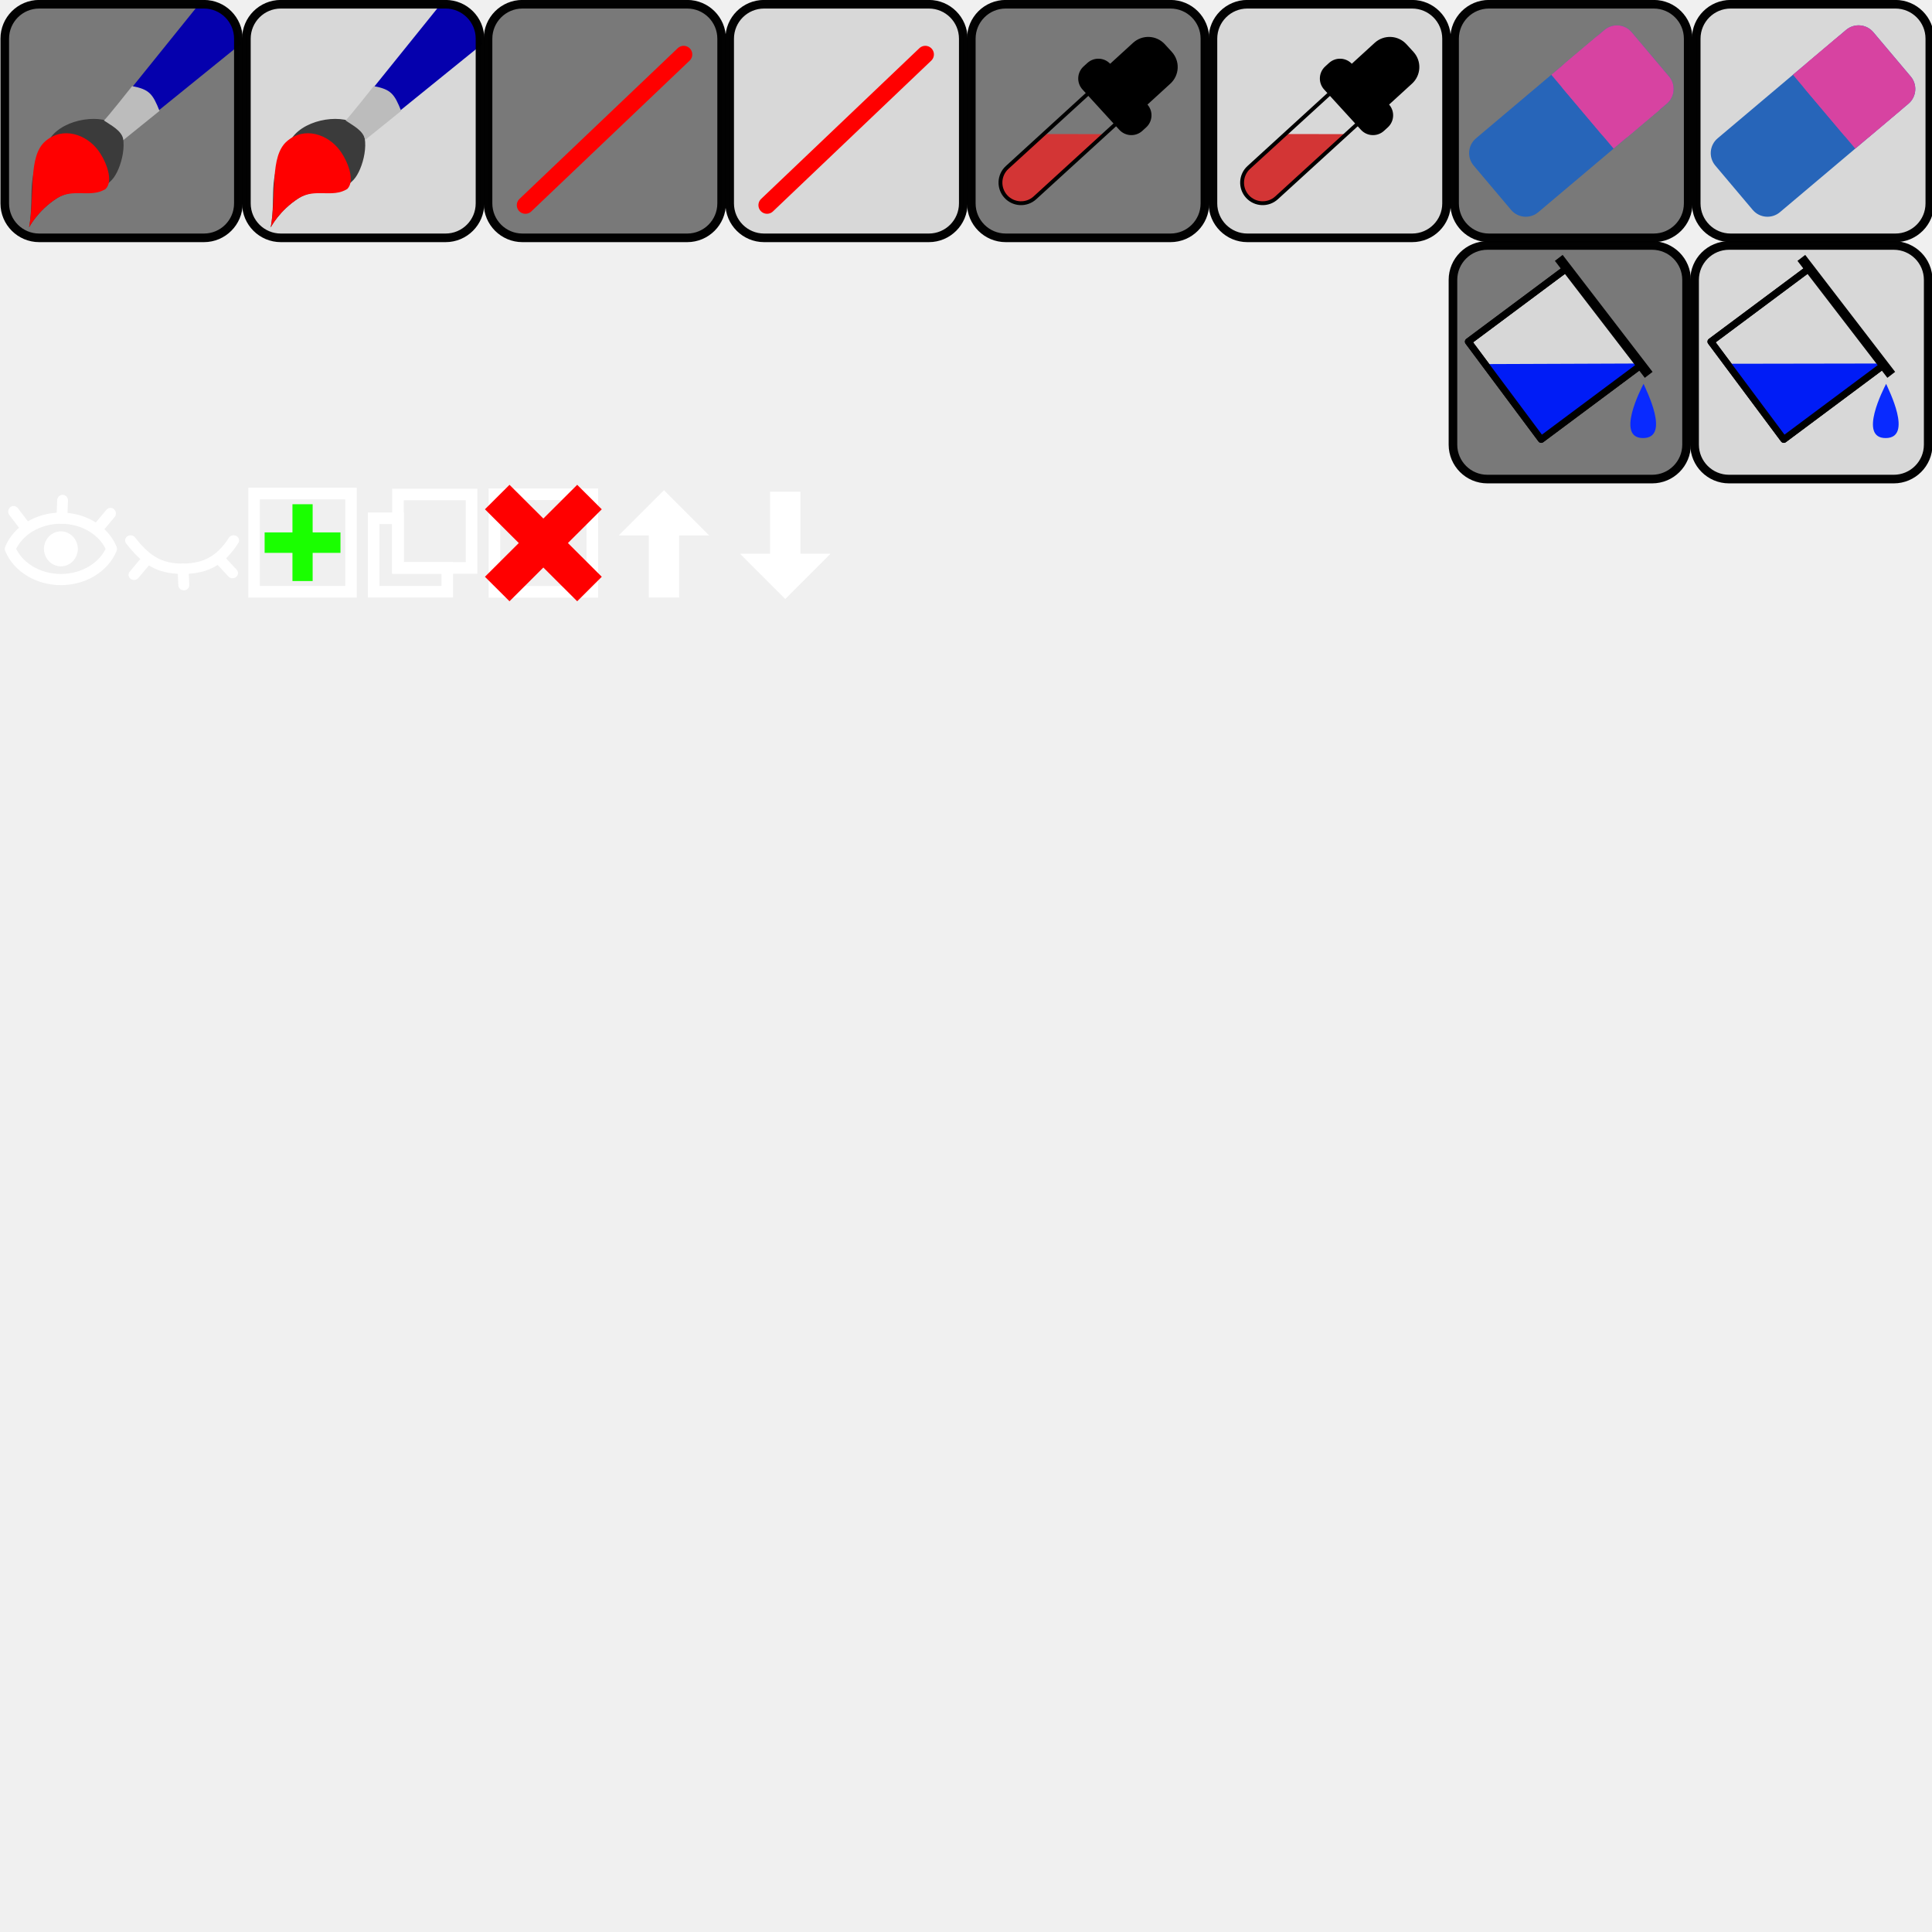
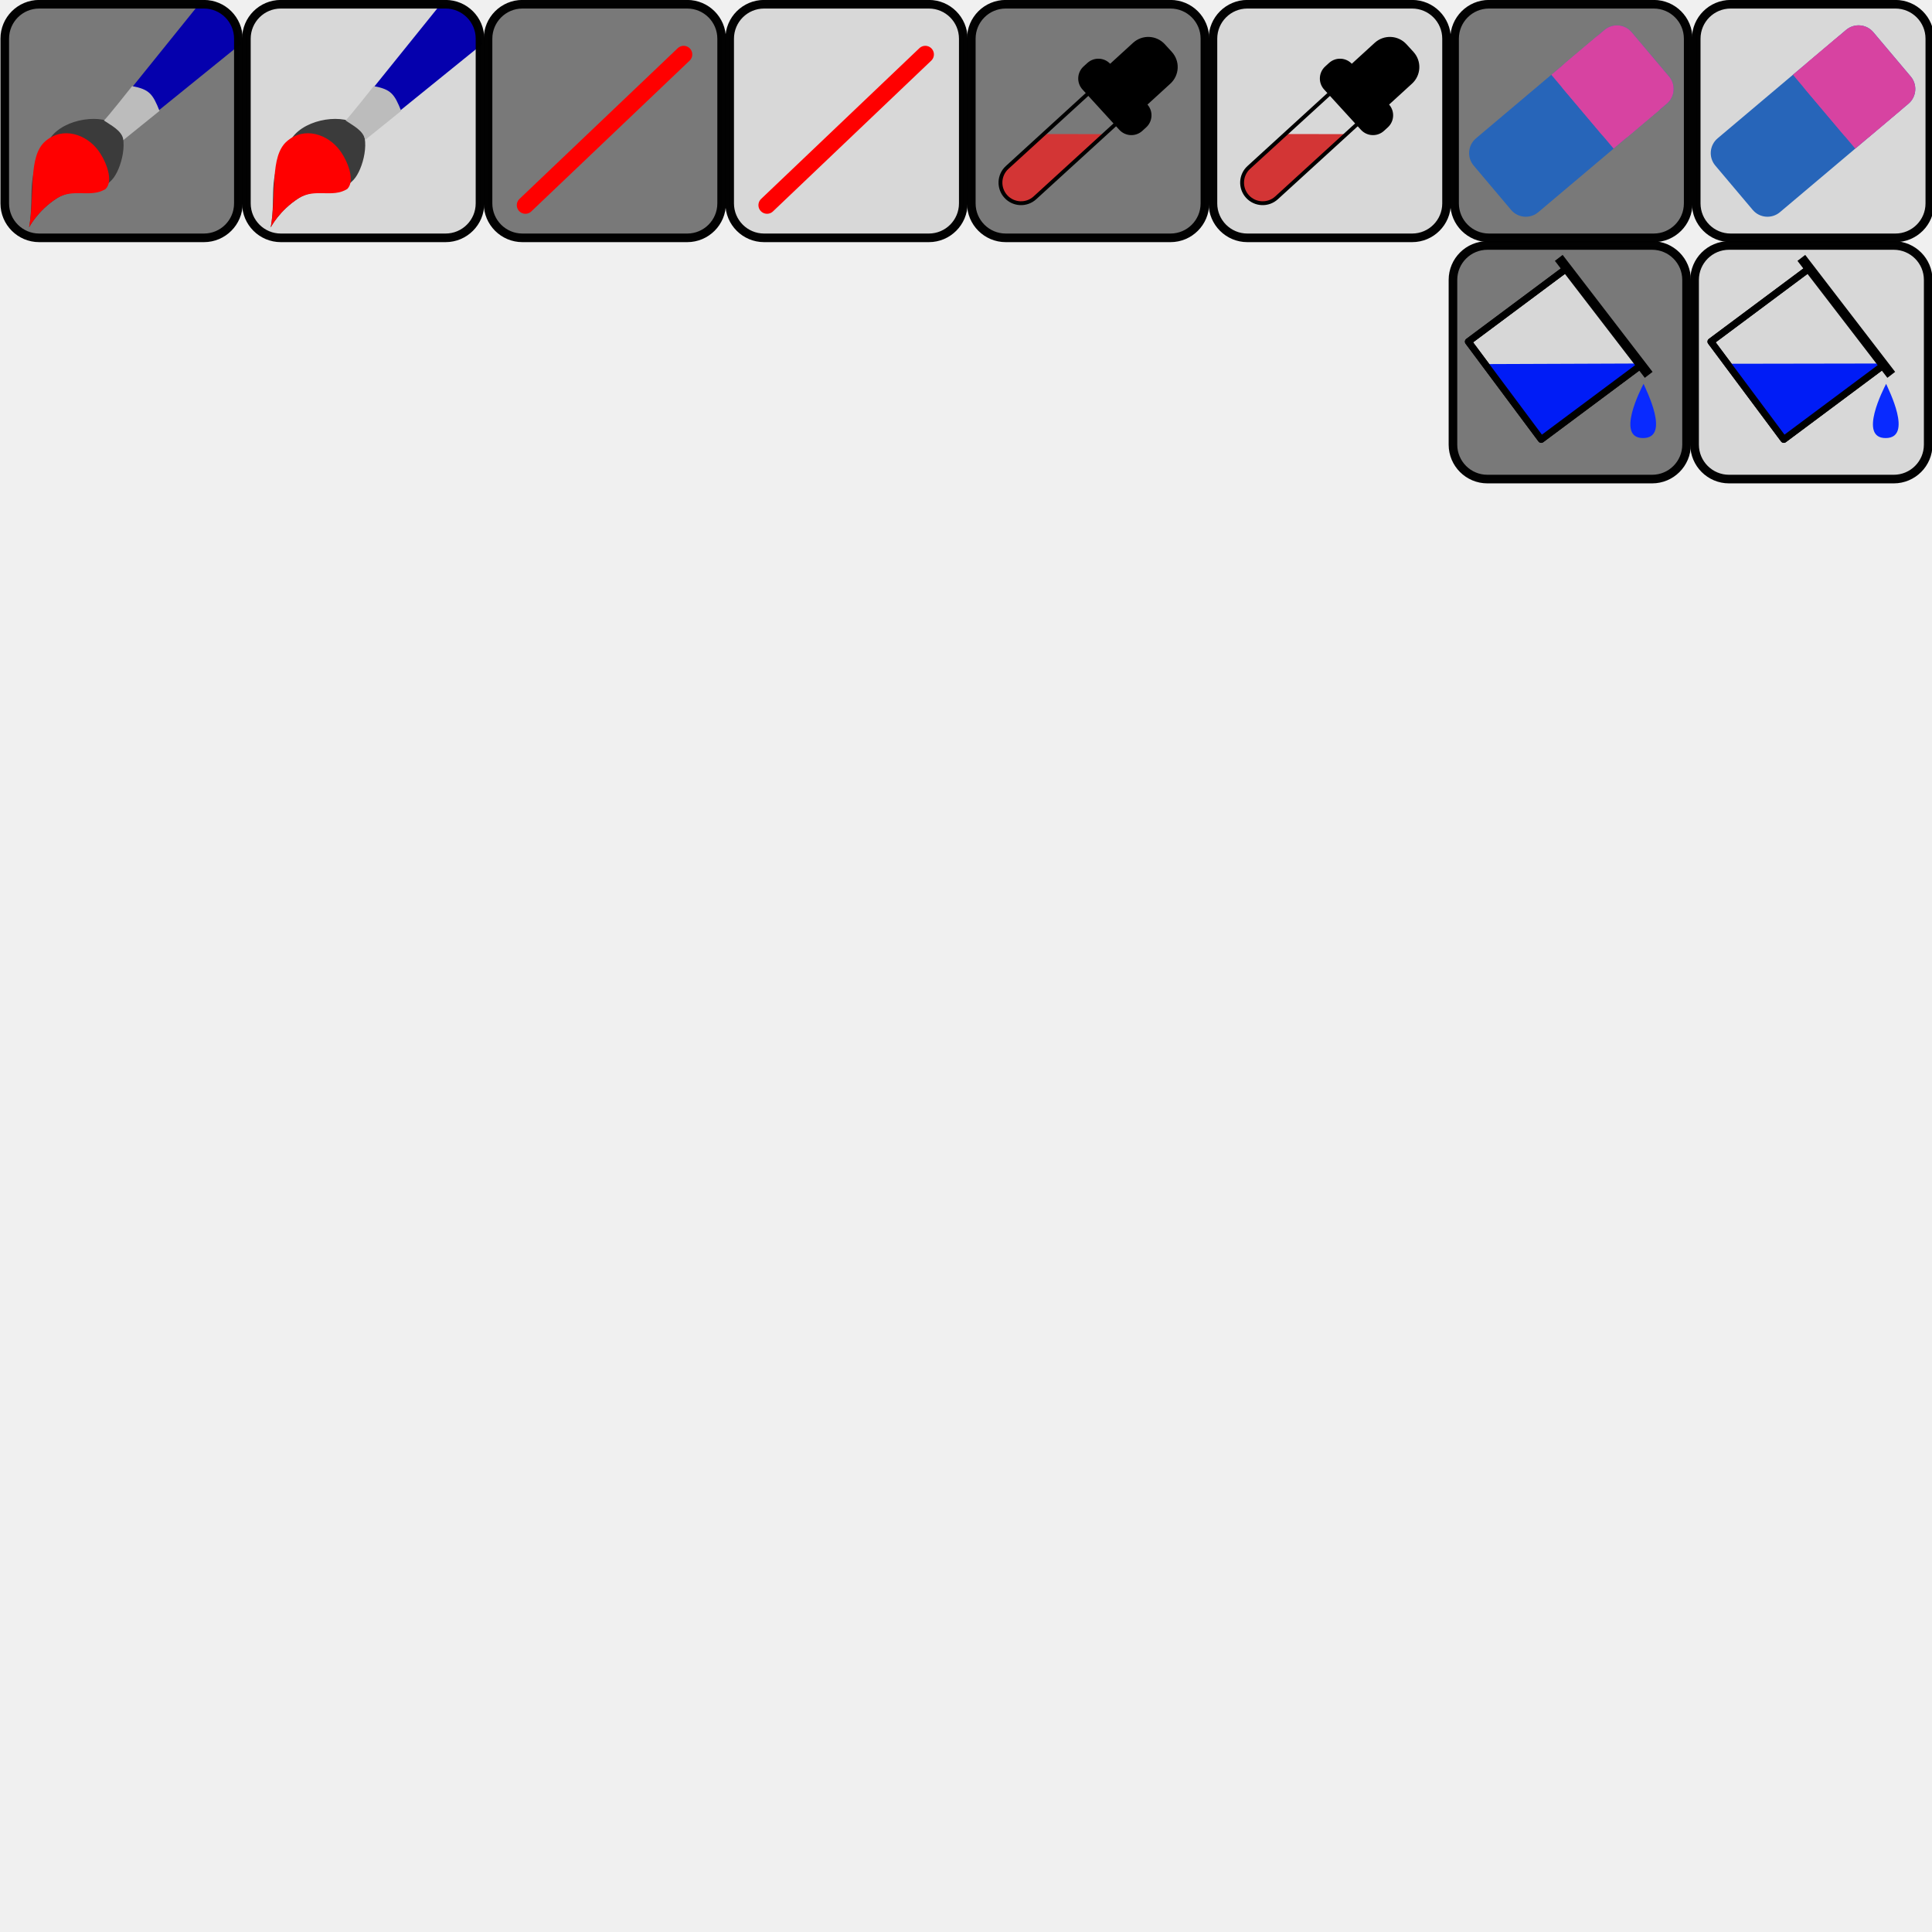
<svg xmlns="http://www.w3.org/2000/svg" width="256" height="256" viewBox="0 0 240 240" id="svg2" version="1.1">
  <defs id="defs4" />
  <g id="layer1" transform="translate(0,-812.3621)">
    <g id="g4171" transform="matrix(0.05345512,0,0,0.05345512,61.98839,818.6427)">
      <rect ry="80" y="-107.638" x="-1148.571" height="542.857" width="542.857" id="rect4136" style="opacity:0.99;fill:#787878;fill-opacity:1;stroke:none;stroke-width:3.9;stroke-linecap:round;stroke-linejoin:round;stroke-miterlimit:4;stroke-dasharray:none;stroke-opacity:0.78" />
      <path id="path4149" d="m -870.751,203.834 270.721,-219.203 -15.152,-57.579 -42.426,-30.305 -41.416,-2.02 -214.152,265.67 z" style="fill:#0500ad;fill-opacity:1;fill-rule:evenodd;stroke:none;stroke-width:1px;stroke-linecap:butt;stroke-linejoin:miter;stroke-opacity:1" />
      <path id="path4138" d="m -1091.975,410.915 c 14.315,-81.658 -13.091,-120.156 49.498,-208.091 32.819,-46.109 122.866,-57.5 155.316,-27.011 29.436,27.657 9.194,101.32 -11.875,123.986 -42.319,45.528 -83.392,14.787 -128.289,43.437 -44.898,28.65 -64.65,67.68 -64.65,67.68 z" style="fill:#3b3b3b;fill-opacity:1;fill-rule:evenodd;stroke:none;stroke-width:1px;stroke-linecap:butt;stroke-linejoin:miter;stroke-opacity:1" />
      <path id="path4140" d="m -1054.333,210.713 c -40.652,35.101 -23.877,121.68 -37.643,200.202 0,0 19.753,-39.03 64.65,-67.68 38.064,-24.289 77.42,0.163 113.076,-21.418 19.087,-18.91 1.617,-64.346 -17.111,-89.7 -27.69,-37.486 -82.321,-56.506 -122.973,-21.405 z" style="fill:#ff0000;fill-opacity:1;fill-rule:evenodd;stroke:none;stroke-width:1px;stroke-linecap:butt;stroke-linejoin:miter;stroke-opacity:1" />
      <path id="path4145" d="m -918.229,162.418 c 5.051,-3.03 65.66,-79.802 65.66,-79.802 39.856,7.631 47.85,17.851 63.64,57.579 l -83.843,67.68 c -3.4,-22.13 -28.896,-33.856 -45.457,-45.457 z" style="fill:#bcbcbc;fill-opacity:1;fill-rule:evenodd;stroke:none;stroke-width:1px;stroke-linecap:butt;stroke-linejoin:miter;stroke-opacity:1" />
      <rect style="opacity:0.99;fill:none;fill-opacity:1;stroke:#000000;stroke-width:20;stroke-linecap:round;stroke-linejoin:round;stroke-miterlimit:4;stroke-dasharray:none;stroke-opacity:1" id="rect4147" width="542.857" height="542.857" x="-1148.571" y="-107.638" ry="80" />
    </g>
    <g id="g4179" transform="matrix(0.05345512,0,0,0.05345512,122.2014,784.1876)">
      <rect style="opacity:0.99;fill:#787878;fill-opacity:1;stroke:none;stroke-width:3.9;stroke-linecap:round;stroke-linejoin:round;stroke-miterlimit:4;stroke-dasharray:none;stroke-opacity:0.78" id="rect4151" width="542.857" height="542.857" x="-1151.919" y="536.924" ry="80" />
      <rect ry="80" y="536.924" x="-1151.919" height="542.857" width="542.857" id="rect4161" style="opacity:0.99;fill:none;fill-opacity:1;stroke:#000000;stroke-width:20;stroke-linecap:round;stroke-linejoin:round;stroke-miterlimit:4;stroke-dasharray:none;stroke-opacity:1" />
      <path id="path4163" d="M -1065.09,1003.855 -697.295,653.541" style="fill:none;fill-rule:evenodd;stroke:#ff0000;stroke-width:40;stroke-linecap:round;stroke-linejoin:round;stroke-miterlimit:4;stroke-dasharray:none;stroke-opacity:1" />
    </g>
    <g id="g4282" transform="matrix(0.05345512,0,0,0.05345512,50.00496,820.3227)">
      <rect style="opacity:0.99;fill:#d8d8d8;fill-opacity:1;stroke:#b3b3b3;stroke-width:3.9;stroke-linecap:round;stroke-linejoin:round;stroke-miterlimit:4;stroke-dasharray:none;stroke-opacity:1" id="rect4196" width="542.857" height="542.857" x="-362.857" y="-139.066" ry="80" />
      <path style="fill:#0500ad;fill-opacity:1;fill-rule:evenodd;stroke:none;stroke-width:1px;stroke-linecap:butt;stroke-linejoin:miter;stroke-opacity:1" d="m -85.037,172.405 270.721,-219.203 -15.152,-57.579 -42.426,-30.305 -41.416,-2.02 -214.152,265.67 z" id="path4198" />
      <path style="fill:#3b3b3b;fill-opacity:1;fill-rule:evenodd;stroke:none;stroke-width:1px;stroke-linecap:butt;stroke-linejoin:miter;stroke-opacity:1" d="m -306.261,379.487 c 14.315,-81.658 -13.091,-120.156 49.498,-208.091 32.819,-46.109 122.866,-57.5 155.316,-27.011 29.436,27.657 9.194,101.32 -11.875,123.986 -42.319,45.528 -83.392,14.787 -128.289,43.437 -44.898,28.65 -64.65,67.68 -64.65,67.68 z" id="path4200" />
      <path style="fill:#ff0000;fill-opacity:1;fill-rule:evenodd;stroke:none;stroke-width:1px;stroke-linecap:butt;stroke-linejoin:miter;stroke-opacity:1" d="m -268.619,179.284 c -40.652,35.101 -23.877,121.68 -37.643,200.202 0,0 19.753,-39.03 64.65,-67.68 38.064,-24.289 77.42,0.163 113.076,-21.418 19.087,-18.91 1.617,-64.346 -17.111,-89.7 -27.69,-37.486 -82.321,-56.506 -122.973,-21.405 z" id="path4202" />
      <path style="fill:#bcbcbc;fill-opacity:1;fill-rule:evenodd;stroke:none;stroke-width:1px;stroke-linecap:butt;stroke-linejoin:miter;stroke-opacity:1" d="m -132.514,130.989 c 5.051,-3.03 65.66,-79.802 65.66,-79.802 39.856,7.631 47.85,17.851 63.64,57.579 l -83.843,67.68 c -3.4,-22.13 -28.896,-33.856 -45.457,-45.457 z" id="path4204" />
      <rect ry="80" y="-139.066" x="-362.857" height="542.857" width="542.857" id="rect4206" style="opacity:0.99;fill:none;fill-opacity:1;stroke:#000000;stroke-width:20;stroke-linecap:round;stroke-linejoin:round;stroke-miterlimit:4;stroke-dasharray:none;stroke-opacity:1" />
    </g>
    <g id="g4277" transform="matrix(0.05345512,0,0,0.05345512,110.218,785.8676)">
      <rect ry="80" y="505.495" x="-366.205" height="542.857" width="542.857" id="rect4210" style="opacity:0.99;fill:#d8d8d8;fill-opacity:1;stroke:#b3b3b3;stroke-width:3.9;stroke-linecap:round;stroke-linejoin:round;stroke-miterlimit:4;stroke-dasharray:none;stroke-opacity:1" />
      <rect style="opacity:0.99;fill:none;fill-opacity:1;stroke:#000000;stroke-width:20;stroke-linecap:round;stroke-linejoin:round;stroke-miterlimit:4;stroke-dasharray:none;stroke-opacity:1" id="rect4212" width="542.857" height="542.857" x="-366.205" y="505.495" ry="80" />
      <path style="fill:none;fill-rule:evenodd;stroke:#ff0000;stroke-width:40;stroke-linecap:round;stroke-linejoin:round;stroke-miterlimit:4;stroke-dasharray:none;stroke-opacity:1" d="M -279.375,972.426 88.419,622.112" id="path4214" />
    </g>
    <g id="g934" transform="matrix(0.05345512,0,0,0.05345512,167.5336,706.1548)">
      <g transform="translate(279.3176,795.4951)" id="g867">
        <g id="g865">
          <rect style="opacity:0.99;fill:#787878;fill-opacity:1;stroke:none;stroke-width:3.9;stroke-linecap:round;stroke-linejoin:round;stroke-miterlimit:4;stroke-dasharray:none;stroke-opacity:0.78" id="rect859" width="542.857" height="542.857" x="-1156.205" y="1201.209" ry="80" />
          <rect ry="80" y="1201.209" x="-1156.205" height="542.857" width="542.857" id="rect861" style="opacity:0.99;fill:none;fill-opacity:1;stroke:#000000;stroke-width:20;stroke-linecap:round;stroke-linejoin:round;stroke-miterlimit:4;stroke-dasharray:none;stroke-opacity:1" />
        </g>
      </g>
      <g transform="matrix(0.2330298,-0.2129054,0.2129054,0.2330298,-222.3566,1086.687)" id="g903">
        <g id="g894" transform="translate(0,-37.88072)">
          <path id="rect881" transform="scale(0.9375)" d="m -4363.859,1954.885 c -89.54,0 -161.623,72.085 -161.623,161.625 0,89.54 72.083,161.625 161.623,161.625 h 741.693 l -352.74,-323.25 z" style="opacity:1;fill:#d33535;fill-opacity:1;stroke:none;stroke-width:30.236;stroke-linecap:round;stroke-linejoin:round;stroke-miterlimit:4;stroke-dasharray:none;stroke-opacity:1;paint-order:fill markers stroke" />
          <rect style="opacity:1;fill:none;fill-opacity:1;stroke:#000000;stroke-width:28.346;stroke-linecap:round;stroke-linejoin:round;stroke-miterlimit:4;stroke-dasharray:none;stroke-opacity:1;paint-order:fill markers stroke" id="rect883" width="1537.957" height="303.046" x="-4242.641" y="1832.705" ry="151.523" />
        </g>
        <path style="opacity:1;fill:#000000;fill-opacity:1;stroke:#000000;stroke-width:30.236;stroke-linecap:round;stroke-linejoin:round;stroke-miterlimit:4;stroke-dasharray:none;stroke-opacity:1;paint-order:fill markers stroke" d="m -3386.031,1748.814 c -62.678,0 -113.137,50.459 -113.137,113.137 v 428.305 c 0,62.678 50.459,113.137 113.137,113.137 h 40.406 c 62.678,0 113.137,-50.459 113.137,-113.137 v -12.121 h 258.6 c 89.54,0 161.623,-72.085 161.623,-161.625 v -80.812 c 0,-89.54 -72.083,-161.623 -161.623,-161.623 h -258.6 v -12.123 c 0,-62.678 -50.459,-113.137 -113.137,-113.137 z" transform="scale(0.9375)" id="rect890" />
      </g>
    </g>
    <g id="g945" transform="matrix(0.05345512,0,0,0.05345512,163.127,707.5723)">
      <g transform="translate(137.5755,800.4072)" id="g877">
        <g transform="translate(785.7143,-31.42857)" id="g875">
          <rect ry="80" y="1201.209" x="-1156.205" height="542.857" width="542.857" id="rect869" style="opacity:0.99;fill:#d8d8d8;fill-opacity:1;stroke:#b3b3b3;stroke-width:3.9;stroke-linecap:round;stroke-linejoin:round;stroke-miterlimit:4;stroke-dasharray:none;stroke-opacity:1" />
          <rect style="opacity:0.99;fill:none;fill-opacity:1;stroke:#000000;stroke-width:20;stroke-linecap:round;stroke-linejoin:round;stroke-miterlimit:4;stroke-dasharray:none;stroke-opacity:1" id="rect871" width="542.857" height="542.857" x="-1156.205" y="1201.209" ry="80" />
        </g>
      </g>
      <g id="g923" transform="matrix(0.2330298,-0.2129054,0.2129054,0.2330298,421.6157,1060.17)">
        <g transform="translate(0,-37.88072)" id="g919">
          <path style="opacity:1;fill:#d33535;fill-opacity:1;stroke:none;stroke-width:30.236;stroke-linecap:round;stroke-linejoin:round;stroke-miterlimit:4;stroke-dasharray:none;stroke-opacity:1;paint-order:fill markers stroke" d="m -4363.859,1954.885 c -89.54,0 -161.623,72.085 -161.623,161.625 0,89.54 72.083,161.625 161.623,161.625 h 741.693 l -352.74,-323.25 z" transform="scale(0.9375)" id="path915" />
          <rect ry="151.523" y="1832.705" x="-4242.641" height="303.046" width="1537.957" id="rect917" style="opacity:1;fill:none;fill-opacity:1;stroke:#000000;stroke-width:28.346;stroke-linecap:round;stroke-linejoin:round;stroke-miterlimit:4;stroke-dasharray:none;stroke-opacity:1;paint-order:fill markers stroke" />
        </g>
        <path id="path921" transform="scale(0.9375)" d="m -3386.031,1748.814 c -62.678,0 -113.137,50.459 -113.137,113.137 v 428.305 c 0,62.678 50.459,113.137 113.137,113.137 h 40.406 c 62.678,0 113.137,-50.459 113.137,-113.137 v -12.121 h 258.6 c 89.54,0 161.623,-72.085 161.623,-161.625 v -80.812 c 0,-89.54 -72.083,-161.623 -161.623,-161.623 h -258.6 v -12.123 c 0,-62.678 -50.459,-113.137 -113.137,-113.137 z" style="opacity:1;fill:#000000;fill-opacity:1;stroke:#000000;stroke-width:30.236;stroke-linecap:round;stroke-linejoin:round;stroke-miterlimit:4;stroke-dasharray:none;stroke-opacity:1;paint-order:fill markers stroke" />
      </g>
    </g>
-     <g id="g4629" transform="matrix(0.04735937,0,0,0.04888331,5.232307,714.1069)">
-       <path id="path4582" d="m 49.245,3326.722 a 141.08,116.715 0 0 0 -132.937,78.048 141.08,116.715 0 0 0 132.937,78.019 141.08,116.715 0 0 0 132.937,-78.047 141.08,116.715 0 0 0 -132.937,-78.019 z" style="opacity:1;fill:none;fill-opacity:1;stroke:#ffffff;stroke-width:28.346;stroke-linecap:round;stroke-linejoin:round;stroke-miterlimit:4;stroke-dasharray:none;stroke-opacity:1;paint-order:fill markers stroke" />
-       <circle r="30.305" cy="3404.755" cx="49.245" id="path4587" style="opacity:1;fill:#ffffff;fill-opacity:1;stroke:#ffffff;stroke-width:28.346;stroke-linecap:round;stroke-linejoin:round;stroke-miterlimit:4;stroke-dasharray:none;stroke-opacity:1;paint-order:fill markers stroke" />
-       <path id="path4589" d="M -43.563,3349.828 -74.814,3310.053" style="fill:#ffffff;fill-opacity:1;fill-rule:evenodd;stroke:#ffffff;stroke-width:28.346;stroke-linecap:round;stroke-linejoin:miter;stroke-miterlimit:4;stroke-dasharray:none;stroke-opacity:1" />
-       <path id="path4591" d="m 51.796,3326.722 1.894,-45.079" style="fill:#ffffff;fill-opacity:1;fill-rule:evenodd;stroke:#ffffff;stroke-width:28.346;stroke-linecap:round;stroke-linejoin:miter;stroke-miterlimit:4;stroke-dasharray:none;stroke-opacity:1" />
-       <path style="fill:#ffffff;fill-opacity:1;fill-rule:evenodd;stroke:#ffffff;stroke-width:28.346;stroke-linecap:round;stroke-linejoin:miter;stroke-miterlimit:4;stroke-dasharray:none;stroke-opacity:1" d="m 149.048,3349.828 30.305,-35.04" id="path4593" />
-       <rect ry="106.066" y="3249.059" x="-107.143" height="310.714" width="310.714" id="rect4621" style="opacity:1;fill:none;fill-opacity:1;stroke:none;stroke-width:28.346;stroke-linecap:round;stroke-linejoin:round;stroke-miterlimit:4;stroke-dasharray:none;stroke-opacity:1;paint-order:fill markers stroke" />
-     </g>
-     <g id="g4643" transform="matrix(0.04812134,0,0,0.04507347,20.25087,726.0338)">
-       <path style="opacity:1;fill:none;fill-opacity:1;stroke:#ffffff;stroke-width:28.346;stroke-linecap:round;stroke-linejoin:round;stroke-miterlimit:4;stroke-dasharray:none;stroke-opacity:1;paint-order:fill markers stroke" d="m 51.796,3482.831 c -59.835,0.062 -95.358,-23.106 -135.488,-78.061 40.129,54.955 73.111,77.961 132.937,78.019 59.835,-0.062 99.803,-23.063 132.937,-78.047 -33.134,54.984 -70.561,78.148 -130.386,78.09 z" id="path4631" />
-       <path style="fill:#ffffff;fill-opacity:1;fill-rule:evenodd;stroke:#ffffff;stroke-width:28.346;stroke-linecap:round;stroke-linejoin:miter;stroke-miterlimit:4;stroke-dasharray:none;stroke-opacity:1" d="m -43.563,3459.725 -31.252,39.775" id="path4635" />
-       <path style="fill:#ffffff;fill-opacity:1;fill-rule:evenodd;stroke:#ffffff;stroke-width:28.346;stroke-linecap:round;stroke-linejoin:miter;stroke-miterlimit:4;stroke-dasharray:none;stroke-opacity:1" d="m 51.796,3482.831 1.894,45.079" id="path4637" />
-       <path id="path4639" d="m 149.048,3459.725 30.305,35.04" style="fill:#ffffff;fill-opacity:1;fill-rule:evenodd;stroke:#ffffff;stroke-width:28.346;stroke-linecap:round;stroke-linejoin:miter;stroke-miterlimit:4;stroke-dasharray:none;stroke-opacity:1" />
-       <rect style="opacity:1;fill:none;fill-opacity:1;stroke:none;stroke-width:28.346;stroke-linecap:round;stroke-linejoin:round;stroke-miterlimit:4;stroke-dasharray:none;stroke-opacity:1;paint-order:fill markers stroke" id="rect4641" width="310.714" height="310.714" x="-107.143" y="3249.059" ry="106.066" />
-     </g>
    <g id="g964" transform="matrix(0.05345512,0,0,0.05345512,243.767,654.5194)">
      <g id="g911" transform="translate(-303.0458,965.9583)">
        <g transform="translate(279.3176,795.4951)" id="g899">
          <g id="g897">
            <rect style="opacity:0.99;fill:#787878;fill-opacity:1;stroke:none;stroke-width:3.9;stroke-linecap:round;stroke-linejoin:round;stroke-miterlimit:4;stroke-dasharray:none;stroke-opacity:0.78" id="rect893" width="542.857" height="542.857" x="-1156.205" y="1201.209" ry="80" />
            <rect ry="80" y="1201.209" x="-1156.205" height="542.857" width="542.857" id="rect895" style="opacity:0.99;fill:none;fill-opacity:1;stroke:#000000;stroke-width:20;stroke-linecap:round;stroke-linejoin:round;stroke-miterlimit:4;stroke-dasharray:none;stroke-opacity:1" />
          </g>
        </g>
        <g transform="matrix(0.2330298,-0.2129054,0.2129054,0.2330298,-222.3566,1086.687)" id="g909">
          <g id="g905" transform="translate(0,-37.88072)" />
        </g>
      </g>
      <g transform="matrix(0.9060815,-0.7646367,0.7646367,0.9060815,-3101.925,-1060.74)" id="g943">
        <rect style="opacity:1;fill:#2765b9;fill-opacity:1;stroke:none;stroke-width:28.346;stroke-linecap:round;stroke-linejoin:round;stroke-miterlimit:4;stroke-dasharray:none;stroke-opacity:1;paint-order:fill markers stroke" id="rect934" width="405.324" height="189.404" x="-1125.057" y="3866.9" ry="37.881" />
        <rect ry="37.881" y="3866.9" x="-893.985" height="189.404" width="174.251" id="rect936" style="opacity:1;fill:#d743a1;fill-opacity:1;stroke:none;stroke-width:28.346;stroke-linecap:round;stroke-linejoin:round;stroke-miterlimit:4;stroke-dasharray:none;stroke-opacity:1;paint-order:fill markers stroke" />
        <rect style="opacity:1;fill:#d743a1;fill-opacity:1;stroke:none;stroke-width:28.346;stroke-linecap:round;stroke-linejoin:round;stroke-miterlimit:4;stroke-dasharray:none;stroke-opacity:1;paint-order:fill markers stroke" id="rect938" width="118.001" height="189.404" x="-893.985" y="3866.9" ry="0" />
      </g>
    </g>
    <g id="g977" transform="matrix(0.05345512,0,0,0.05345512,227.2494,653.0876)">
      <g id="g932" transform="translate(-76.48229,1019.261)">
        <g transform="translate(137.5755,800.4072)" id="g920">
          <g transform="translate(785.7143,-31.42857)" id="g917">
            <rect ry="80" y="1201.209" x="-1156.205" height="542.857" width="542.857" id="rect913" style="opacity:0.99;fill:#d8d8d8;fill-opacity:1;stroke:#b3b3b3;stroke-width:3.9;stroke-linecap:round;stroke-linejoin:round;stroke-miterlimit:4;stroke-dasharray:none;stroke-opacity:1" />
            <rect style="opacity:0.99;fill:none;fill-opacity:1;stroke:#000000;stroke-width:20;stroke-linecap:round;stroke-linejoin:round;stroke-miterlimit:4;stroke-dasharray:none;stroke-opacity:1" id="rect915" width="542.857" height="542.857" x="-1156.205" y="1201.209" ry="80" />
          </g>
        </g>
        <g id="g930" transform="matrix(0.2330298,-0.2129054,0.2129054,0.2330298,421.6157,1060.17)">
          <g transform="translate(0,-37.88072)" id="g926" />
        </g>
      </g>
      <g id="g951" transform="matrix(0.9060815,-0.7646367,0.7646367,0.9060815,-2231.389,-1033.954)">
        <rect ry="37.881" y="3866.9" x="-1125.057" height="189.404" width="405.324" id="rect945" style="opacity:1;fill:#2765b9;fill-opacity:1;stroke:none;stroke-width:28.346;stroke-linecap:round;stroke-linejoin:round;stroke-miterlimit:4;stroke-dasharray:none;stroke-opacity:1;paint-order:fill markers stroke" />
        <rect style="opacity:1;fill:#d743a1;fill-opacity:1;stroke:none;stroke-width:28.346;stroke-linecap:round;stroke-linejoin:round;stroke-miterlimit:4;stroke-dasharray:none;stroke-opacity:1;paint-order:fill markers stroke" id="rect947" width="174.251" height="189.404" x="-893.985" y="3866.9" ry="37.881" />
        <rect ry="0" y="3866.9" x="-893.985" height="189.404" width="118.001" id="rect949" style="opacity:1;fill:#d743a1;fill-opacity:1;stroke:none;stroke-width:28.346;stroke-linecap:round;stroke-linejoin:round;stroke-miterlimit:4;stroke-dasharray:none;stroke-opacity:1;paint-order:fill markers stroke" />
      </g>
    </g>
-     <g id="g961" transform="matrix(0.04032686,0,0,0.04084679,74.47241,715.5573)">
-       <rect y="3792.541" x="-1142.411" height="455.357" width="455.357" id="rect920" style="opacity:1;fill:none;fill-opacity:1;stroke:none;stroke-width:35.433;stroke-linecap:round;stroke-linejoin:round;stroke-miterlimit:4;stroke-dasharray:none;stroke-opacity:1;paint-order:fill markers stroke" />
-       <rect y="3870.889" x="-1064.063" height="298.661" width="298.661" id="rect924" style="opacity:1;fill:none;fill-opacity:1;stroke:#ffffff;stroke-width:35.433;stroke-linecap:round;stroke-linejoin:miter;stroke-miterlimit:4;stroke-dasharray:none;stroke-opacity:1;paint-order:fill markers stroke" />
-       <path id="rect926" d="m -928.125,3921.113 v 85.715 h -85.714 v 26.785 h 85.714 v 85.713 h 26.786 v -85.713 h 85.714 v -26.785 h -85.714 v -85.715 z" style="opacity:1;fill:none;fill-opacity:1;stroke:#1aff00;stroke-width:35.433;stroke-linecap:round;stroke-linejoin:miter;stroke-miterlimit:4;stroke-dasharray:none;stroke-opacity:1;paint-order:fill markers stroke" />
-     </g>
-     <g id="g966" transform="matrix(0.0407168,0,0,0.04058682,80.31172,716.6515)">
-       <rect style="opacity:1;fill:none;fill-opacity:1;stroke:none;stroke-width:21.609;stroke-linecap:round;stroke-linejoin:round;stroke-miterlimit:4;stroke-dasharray:none;stroke-opacity:1;paint-order:fill markers stroke" id="rect922" width="455.357" height="455.357" x="-542.411" y="3792.541" />
-       <rect style="opacity:1;fill:none;fill-opacity:1;stroke:#ffffff;stroke-width:35.433;stroke-linecap:round;stroke-linejoin:miter;stroke-miterlimit:4;stroke-dasharray:none;stroke-opacity:1;paint-order:fill markers stroke" id="rect937" width="298.661" height="298.661" x="-464.063" y="3870.889" />
-       <path style="opacity:1;fill:none;fill-opacity:1;stroke:#ff0000;stroke-width:60.372;stroke-linecap:round;stroke-linejoin:miter;stroke-miterlimit:4;stroke-dasharray:none;stroke-opacity:1;paint-order:fill markers stroke" d="m -450.272,3916.952 103.27,103.27 -103.267,103.267 32.27,32.27 103.267,-103.267 103.267,103.267 32.272,-32.272 -103.267,-103.267 103.267,-103.267 -32.27,-32.27 -103.267,103.267 -103.27,-103.269 z" id="path939" />
-     </g>
-     <g id="g970" transform="matrix(0.03912447,0,0,0.03912447,73.15311,722.5797)">
-       <rect y="3793.88" x="10.714" height="455.357" width="455.357" id="rect941" style="opacity:1;fill:none;fill-opacity:1;stroke:none;stroke-width:21.609;stroke-linecap:round;stroke-linejoin:round;stroke-miterlimit:4;stroke-dasharray:none;stroke-opacity:1;paint-order:fill markers stroke" />
-       <path id="rect943" d="m 238.392,3851.286 -142.998,143 0.67,0.67 h 94.114 v 196.875 h 96.429 v -196.875 h 94.114 l 0.67,-0.67 z" style="opacity:1;fill:#ffffff;fill-opacity:1;stroke:none;stroke-width:35.433;stroke-linecap:round;stroke-linejoin:miter;stroke-miterlimit:4;stroke-dasharray:none;stroke-opacity:1;paint-order:fill markers stroke" />
-     </g>
-     <g id="g974" transform="matrix(0.03912447,0,0,0.03912447,64.74699,722.3468)">
-       <rect transform="scale(1,-1)" style="opacity:1;fill:none;fill-opacity:1;stroke:none;stroke-width:21.609;stroke-linecap:round;stroke-linejoin:round;stroke-miterlimit:4;stroke-dasharray:none;stroke-opacity:1;paint-order:fill markers stroke" id="rect954" width="455.357" height="455.357" x="610.714" y="-4259.952" />
-       <path style="opacity:1;fill:#ffffff;fill-opacity:1;stroke:none;stroke-width:35.433;stroke-linecap:round;stroke-linejoin:miter;stroke-miterlimit:4;stroke-dasharray:none;stroke-opacity:1;paint-order:fill markers stroke" d="m 838.392,4202.546 -142.998,-143 0.67,-0.67 h 94.114 v -196.875 h 96.429 v 196.875 h 94.114 l 0.67,0.67 z" id="path956" />
-     </g>
-     <rect y="870.47" x="43.141" height="18.6" width="18.363" id="rect4650" style="opacity:1;fill:none;fill-opacity:1;stroke:none;stroke-width:1.438;stroke-linecap:round;stroke-linejoin:round;stroke-miterlimit:4;stroke-dasharray:none;stroke-opacity:1;paint-order:fill markers stroke" />
-     <path style="opacity:1;fill:none;fill-opacity:1;stroke:#ffffff;stroke-width:1.534;stroke-linecap:round;stroke-linejoin:miter;stroke-miterlimit:4;stroke-dasharray:none;stroke-opacity:1;paint-order:fill markers stroke" d="M 49.514 68.68 L 49.514 78.408 L 59.266 78.408 L 59.266 75.252 L 52.732 75.252 L 52.732 68.68 L 49.514 68.68 z " transform="matrix(0.9375,0,0,0.9375,0,812.3621)" id="rect4652" />
-     <rect ry="0" style="opacity:1;fill:none;fill-opacity:1;stroke:#ffffff;stroke-width:1.438;stroke-linecap:round;stroke-linejoin:miter;stroke-miterlimit:4;stroke-dasharray:none;stroke-opacity:1;paint-order:fill markers stroke" id="rect4661" width="9.144" height="9.122" x="49.437" y="873.789" />
    <g transform="matrix(0.05345512,0,0,0.05345512,242.0675,814.1541)" id="g4688">
      <rect ry="80" y="536.924" x="-1151.919" height="542.857" width="542.857" id="rect4682" style="opacity:0.99;fill:#787878;fill-opacity:1;stroke:none;stroke-width:3.9;stroke-linecap:round;stroke-linejoin:round;stroke-miterlimit:4;stroke-dasharray:none;stroke-opacity:0.78" />
      <rect style="opacity:0.99;fill:none;fill-opacity:1;stroke:#000000;stroke-width:20;stroke-linecap:round;stroke-linejoin:round;stroke-miterlimit:4;stroke-dasharray:none;stroke-opacity:1" id="rect4684" width="542.857" height="542.857" x="-1151.919" y="536.924" ry="80" />
    </g>
    <g transform="matrix(0.05345512,0,0,0.05345512,230.084,815.8341)" id="g4696">
      <rect style="opacity:0.99;fill:#d8d8d8;fill-opacity:1;stroke:#b3b3b3;stroke-width:3.9;stroke-linecap:round;stroke-linejoin:round;stroke-miterlimit:4;stroke-dasharray:none;stroke-opacity:1" id="rect4690" width="542.857" height="542.857" x="-366.205" y="505.495" ry="80" />
      <rect ry="80" y="505.495" x="-366.205" height="542.857" width="542.857" id="rect4692" style="opacity:0.99;fill:none;fill-opacity:1;stroke:#000000;stroke-width:20;stroke-linecap:round;stroke-linejoin:round;stroke-miterlimit:4;stroke-dasharray:none;stroke-opacity:1" />
    </g>
    <g id="g4710" transform="matrix(1.295452,0,0,1.295452,-54.79211,-254.195)">
      <rect transform="rotate(53.30145)" y="352.914" x="795.808" height="11.872" width="11.696" id="rect4698" style="opacity:1;fill:#d7d7d7;fill-opacity:1;stroke:#000000;stroke-width:0.658;stroke-linecap:round;stroke-linejoin:round;stroke-miterlimit:4;stroke-dasharray:none;stroke-opacity:1;paint-order:fill markers stroke" />
      <path id="path4702" d="m 199.637,858.166 -14.972,0.057 5.429,7.141 z" style="fill:#001cf6;fill-opacity:1;fill-rule:evenodd;stroke:none;stroke-width:0.938px;stroke-linecap:butt;stroke-linejoin:miter;stroke-opacity:1" />
      <rect style="opacity:1;fill:none;fill-opacity:1;stroke:#000000;stroke-width:0.658;stroke-linecap:round;stroke-linejoin:round;stroke-miterlimit:4;stroke-dasharray:none;stroke-opacity:1;paint-order:fill markers stroke" id="rect4704" width="11.696" height="11.872" x="795.808" y="352.914" transform="rotate(53.30145)" />
      <path id="path4700" d="m 191.769,848.037 8.622,11.217" style="fill:none;fill-rule:evenodd;stroke:#000000;stroke-width:0.938px;stroke-linecap:butt;stroke-linejoin:miter;stroke-opacity:1" />
    </g>
    <path style="opacity:1;fill:#092aff;fill-opacity:1;stroke:none;stroke-width:1.066;stroke-linecap:round;stroke-linejoin:round;stroke-miterlimit:4;stroke-dasharray:none;stroke-opacity:1;paint-order:fill markers stroke" d="m 204.117,866.78 c -3.442,0.014 -0.267,-6.108 0.051,-6.74 0.263,0.657 3.391,6.726 -0.051,6.74 z" id="path4715" />
    <g transform="matrix(1.295452,0,0,1.295452,-24.65818,-254.195)" id="g4726">
      <rect style="opacity:1;fill:#d7d7d7;fill-opacity:1;stroke:#000000;stroke-width:0.658;stroke-linecap:round;stroke-linejoin:round;stroke-miterlimit:4;stroke-dasharray:none;stroke-opacity:1;paint-order:fill markers stroke" id="rect4718" width="11.696" height="11.872" x="795.808" y="352.914" transform="rotate(53.30145)" />
      <path style="fill:#001cf6;fill-opacity:1;fill-rule:evenodd;stroke:none;stroke-width:0.938px;stroke-linecap:butt;stroke-linejoin:miter;stroke-opacity:1" d="m 199.637,858.166 -14.972,0.025 5.429,7.174 z" id="path4720" />
      <rect transform="rotate(53.30145)" y="352.914" x="795.808" height="11.872" width="11.696" id="rect4722" style="opacity:1;fill:none;fill-opacity:1;stroke:#000000;stroke-width:0.658;stroke-linecap:round;stroke-linejoin:round;stroke-miterlimit:4;stroke-dasharray:none;stroke-opacity:1;paint-order:fill markers stroke" />
      <path style="fill:none;fill-rule:evenodd;stroke:#000000;stroke-width:0.938px;stroke-linecap:butt;stroke-linejoin:miter;stroke-opacity:1" d="m 191.769,848.037 8.622,11.217" id="path4724" />
    </g>
    <path id="path4728" d="m 234.251,866.78 c -3.442,0.014 -0.267,-6.108 0.051,-6.74 0.263,0.657 3.391,6.726 -0.051,6.74 z" style="opacity:1;fill:#092aff;fill-opacity:1;stroke:none;stroke-width:1.066;stroke-linecap:round;stroke-linejoin:round;stroke-miterlimit:4;stroke-dasharray:none;stroke-opacity:1;paint-order:fill markers stroke" />
  </g>
</svg>
